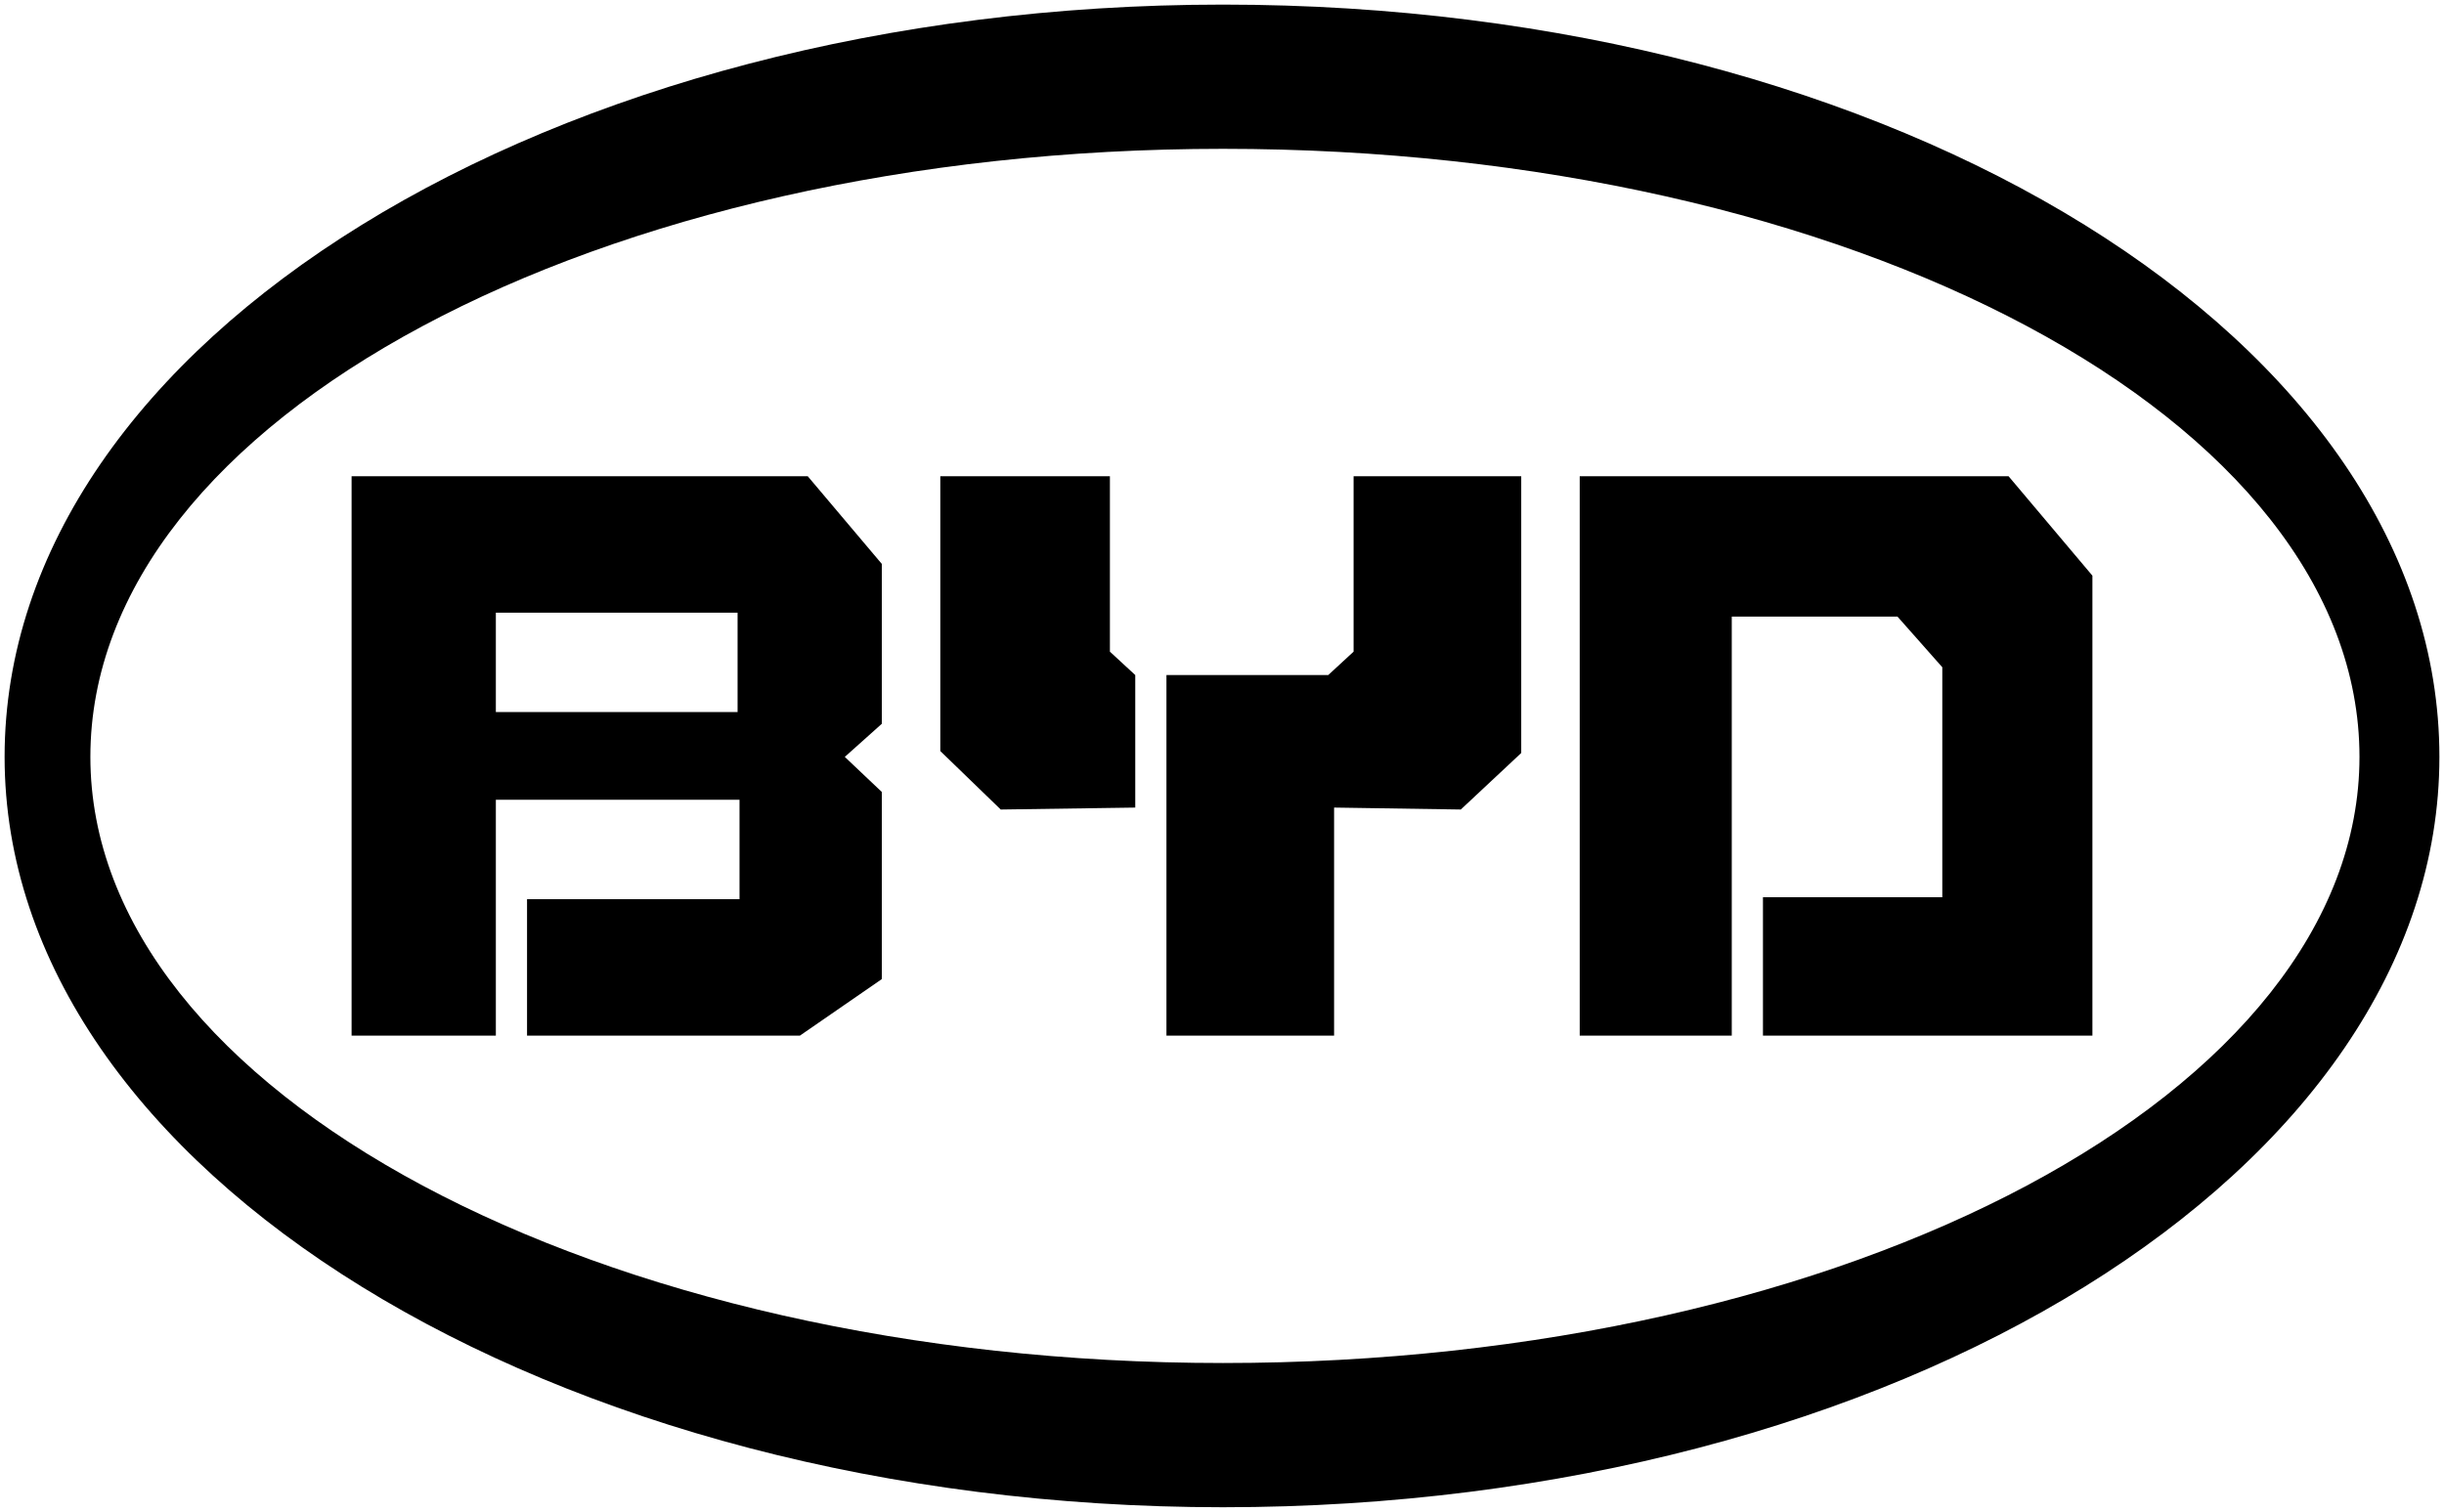
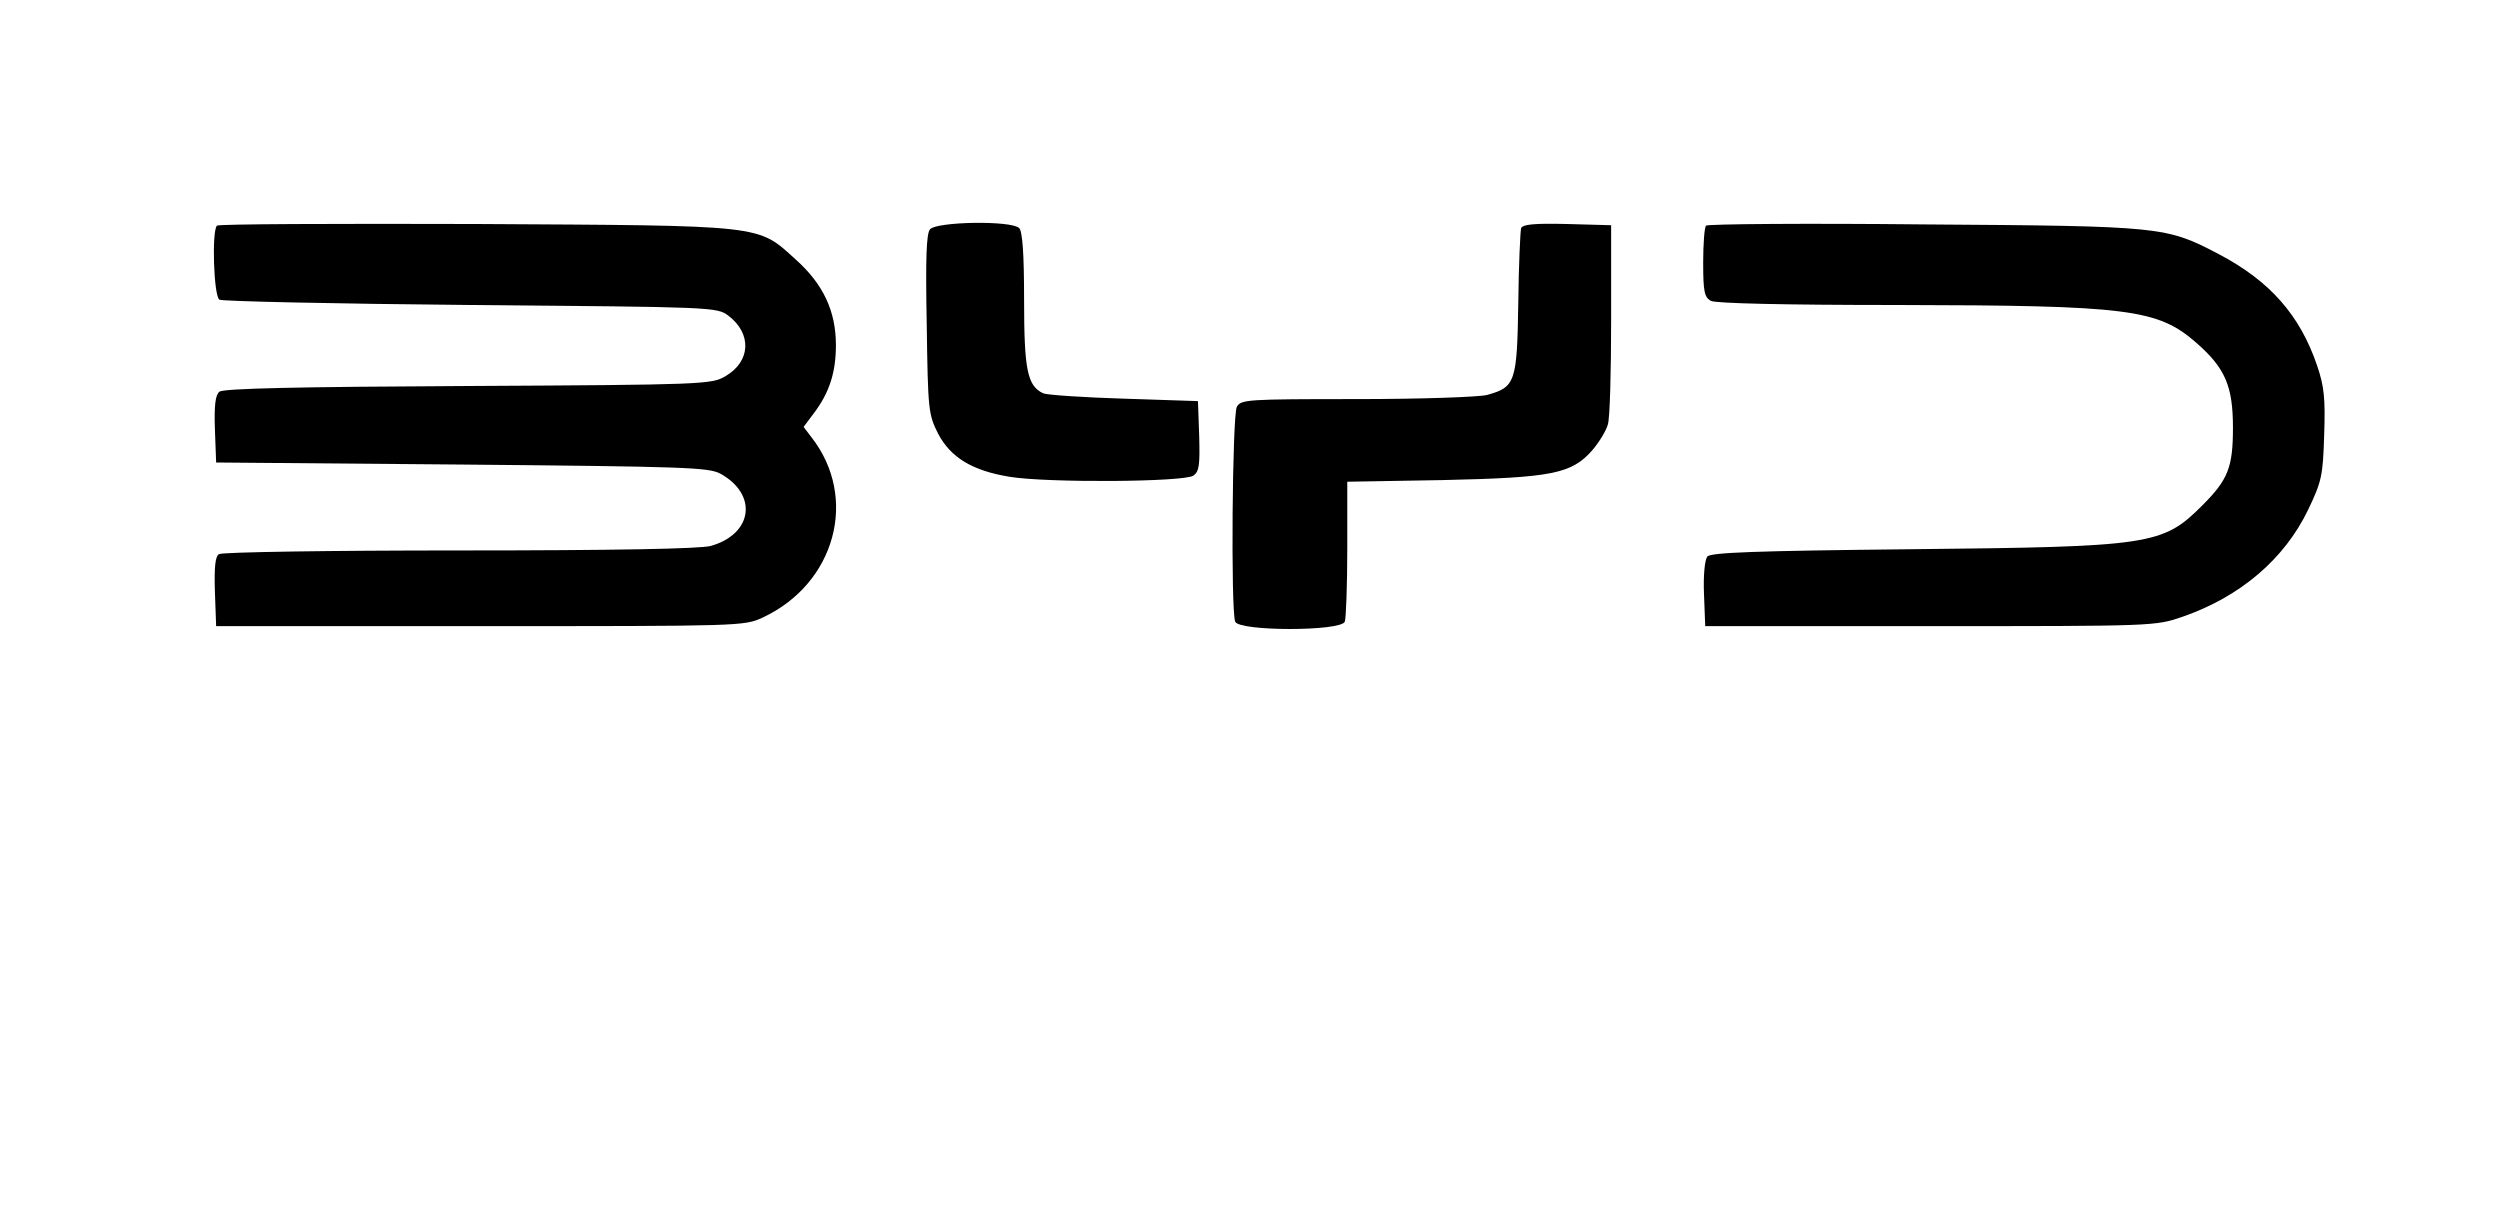
- <svg xmlns="http://www.w3.org/2000/svg" version="1.1" width="531.031" height="328.568" id="svg3121">
-   <defs id="defs3123" />
-   <g transform="translate(-163.0558,-288.0783)" id="layer1">
-     <path d="m 428.783,289.078 c -145.994,0 -264.727,73.141 -264.727,163.496 0,89.66 118.733,163.072 264.727,163.072 146.807,0 264.304,-73.412 264.304,-163.072 0,-90.355 -117.497,-163.496 -264.304,-163.496 z m 0,31.344 c 136.523,0 246.938,58.672 246.938,132.152 0,72.802 -110.415,131.728 -246.938,131.728 -135.608,0 -246.091,-58.926 -246.091,-131.728 0,-73.48 110.482,-132.152 246.091,-132.152 z m -189.333,71.159 0,121.563 31.344,0 0,-51.251 52.945,0 0,21.602 -46.168,0 0,29.649 59.299,0 17.79,-12.283 0,-40.662 -8.048,-7.624 8.048,-7.201 0,-34.732 -16.095,-19.06 -99.114,0 z m 127.916,0 0,59.723 13.13,12.707 29.226,-0.423 0,-28.802 -5.506,-5.083 0,-38.121 -36.85,0 z m 89.796,0 0,38.121 -5.506,5.083 -35.156,0 0,78.359 36.426,0 0,-49.557 27.532,0.423 13.13,-12.283 0,-60.146 -36.426,0 z m 49.133,0 0,121.563 33.038,0 0,-91.066 36.003,0 9.742,11.013 0,49.981 -38.968,0 0,30.073 71.582,0 0,-99.961 -18.213,-21.602 -93.184,0 z m -235.501,29.649 52.522,0 0,21.602 -52.522,0 0,-21.602 z" id="path84" style="fill:#000000;fill-opacity:1;fill-rule:evenodd;stroke:none" />
+ <svg xmlns="http://www.w3.org/2000/svg" version="1.0" width="550pt" height="270pt" viewBox="0 0 550 270" preserveAspectRatio="xMidYMid meet">
+   <g transform="translate(30,100) scale(0.1,-0.1)" stroke="none">
+     <g transform="translate(0,-400) scale(0.9)">
+       <path d="M197 1004 c-13 -13 -8 -172 6 -181 6 -4 283 -10 614 -13 592 -5 602       -5 630 -26 58 -44 55 -112 -7 -148 -34 -20 -51 -21 -629 -24 -419 -2 -599 -6       -608 -14 -10 -8 -13 -34 -11 -92 l3 -81 600 -5 c546 -5 603 -7 632 -22 93 -51       80 -148 -23 -177 -26 -7 -235 -11 -614 -11 -316 0 -581 -4 -588 -9 -9 -5 -12       -31 -10 -92 l3 -84 645 0 c638 0 646 0 691 21 178 83 235 293 119 441 l-19 25       24 32 c39 51 55 101 55 168 0 83 -31 149 -98 209 -95 86 -71 83 -782 87 -344       1 -629 0 -633 -4z" />
+       <path d="M1940 995 c-9 -11 -11 -71 -8 -232 3 -211 4 -220 28 -268 31 -58 83       -90 175 -105 91 -15 427 -13 449 3 14 10 16 26 14 97 l-3 85 -180 6 c-99 3       -188 9 -198 13 -39 18 -47 57 -47 229 0 113 -4 167 -12 175 -19 19 -202 16       -218 -3z" />
+       <path d="M3385 998 c-2 -7 -6 -90 -7 -184 -3 -193 -7 -205 -77 -224 -20 -5       -161 -10 -318 -10 -269 0 -283 -1 -293 -19 -11 -21 -15 -497 -4 -525 9 -24       259 -24 268 0 3 9 6 89 6 179 l0 163 233 4 c267 6 315 15 366 73 17 20 34 48       38 63 5 15 8 131 8 257 l0 230 -108 3 c-80 2 -108 -1 -112 -10z" />
+       <path d="M3837 1004 c-4 -4 -7 -45 -7 -90 0 -72 3 -85 19 -94 13 -6 176 -10       458 -10 563 -1 634 -10 728 -92 71 -62 90 -106 90 -208 0 -97 -12 -127 -75       -190 -97 -97 -125 -101 -712 -107 -383 -4 -490 -8 -498 -18 -6 -8 -10 -46 -8       -92 l3 -78 550 0 c549 0 550 0 617 23 141 49 249 141 307 262 33 69 36 83 39       183 3 88 0 118 -17 168 -42 124 -115 207 -240 273 -130 68 -137 69 -721 73       -289 3 -528 1 -533 -3z" />
+     </g>
  </g>
</svg>
